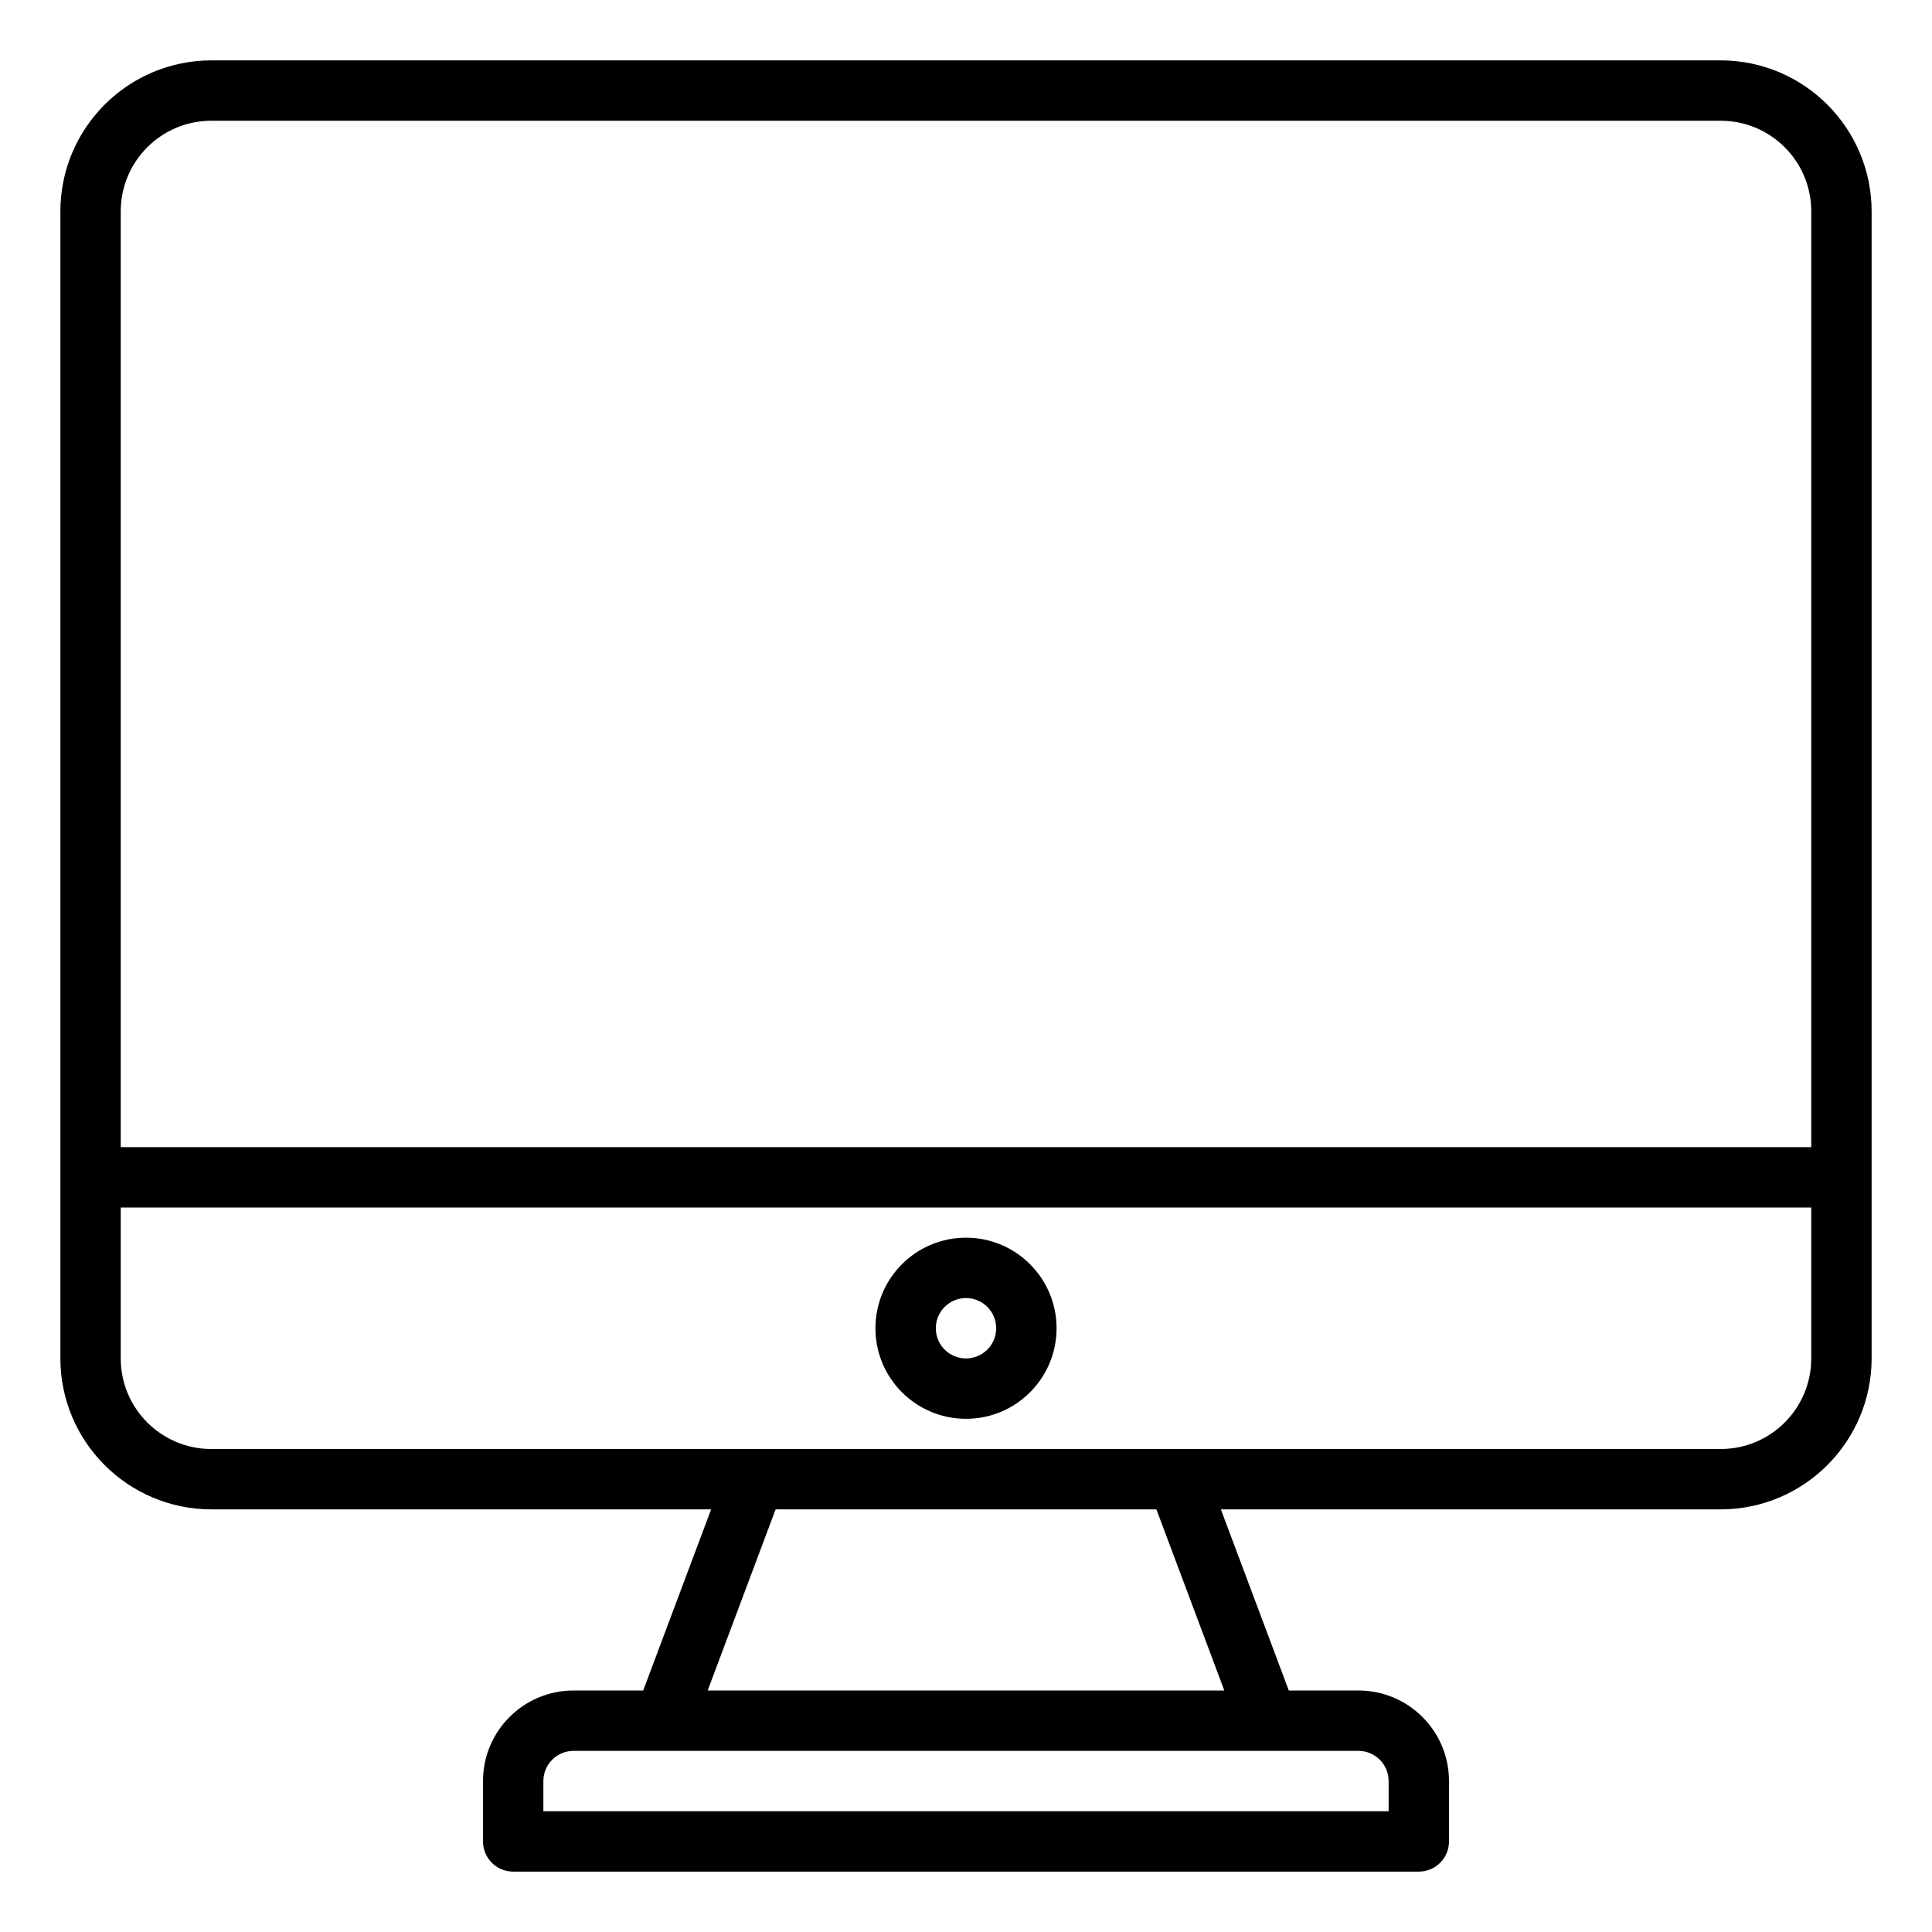
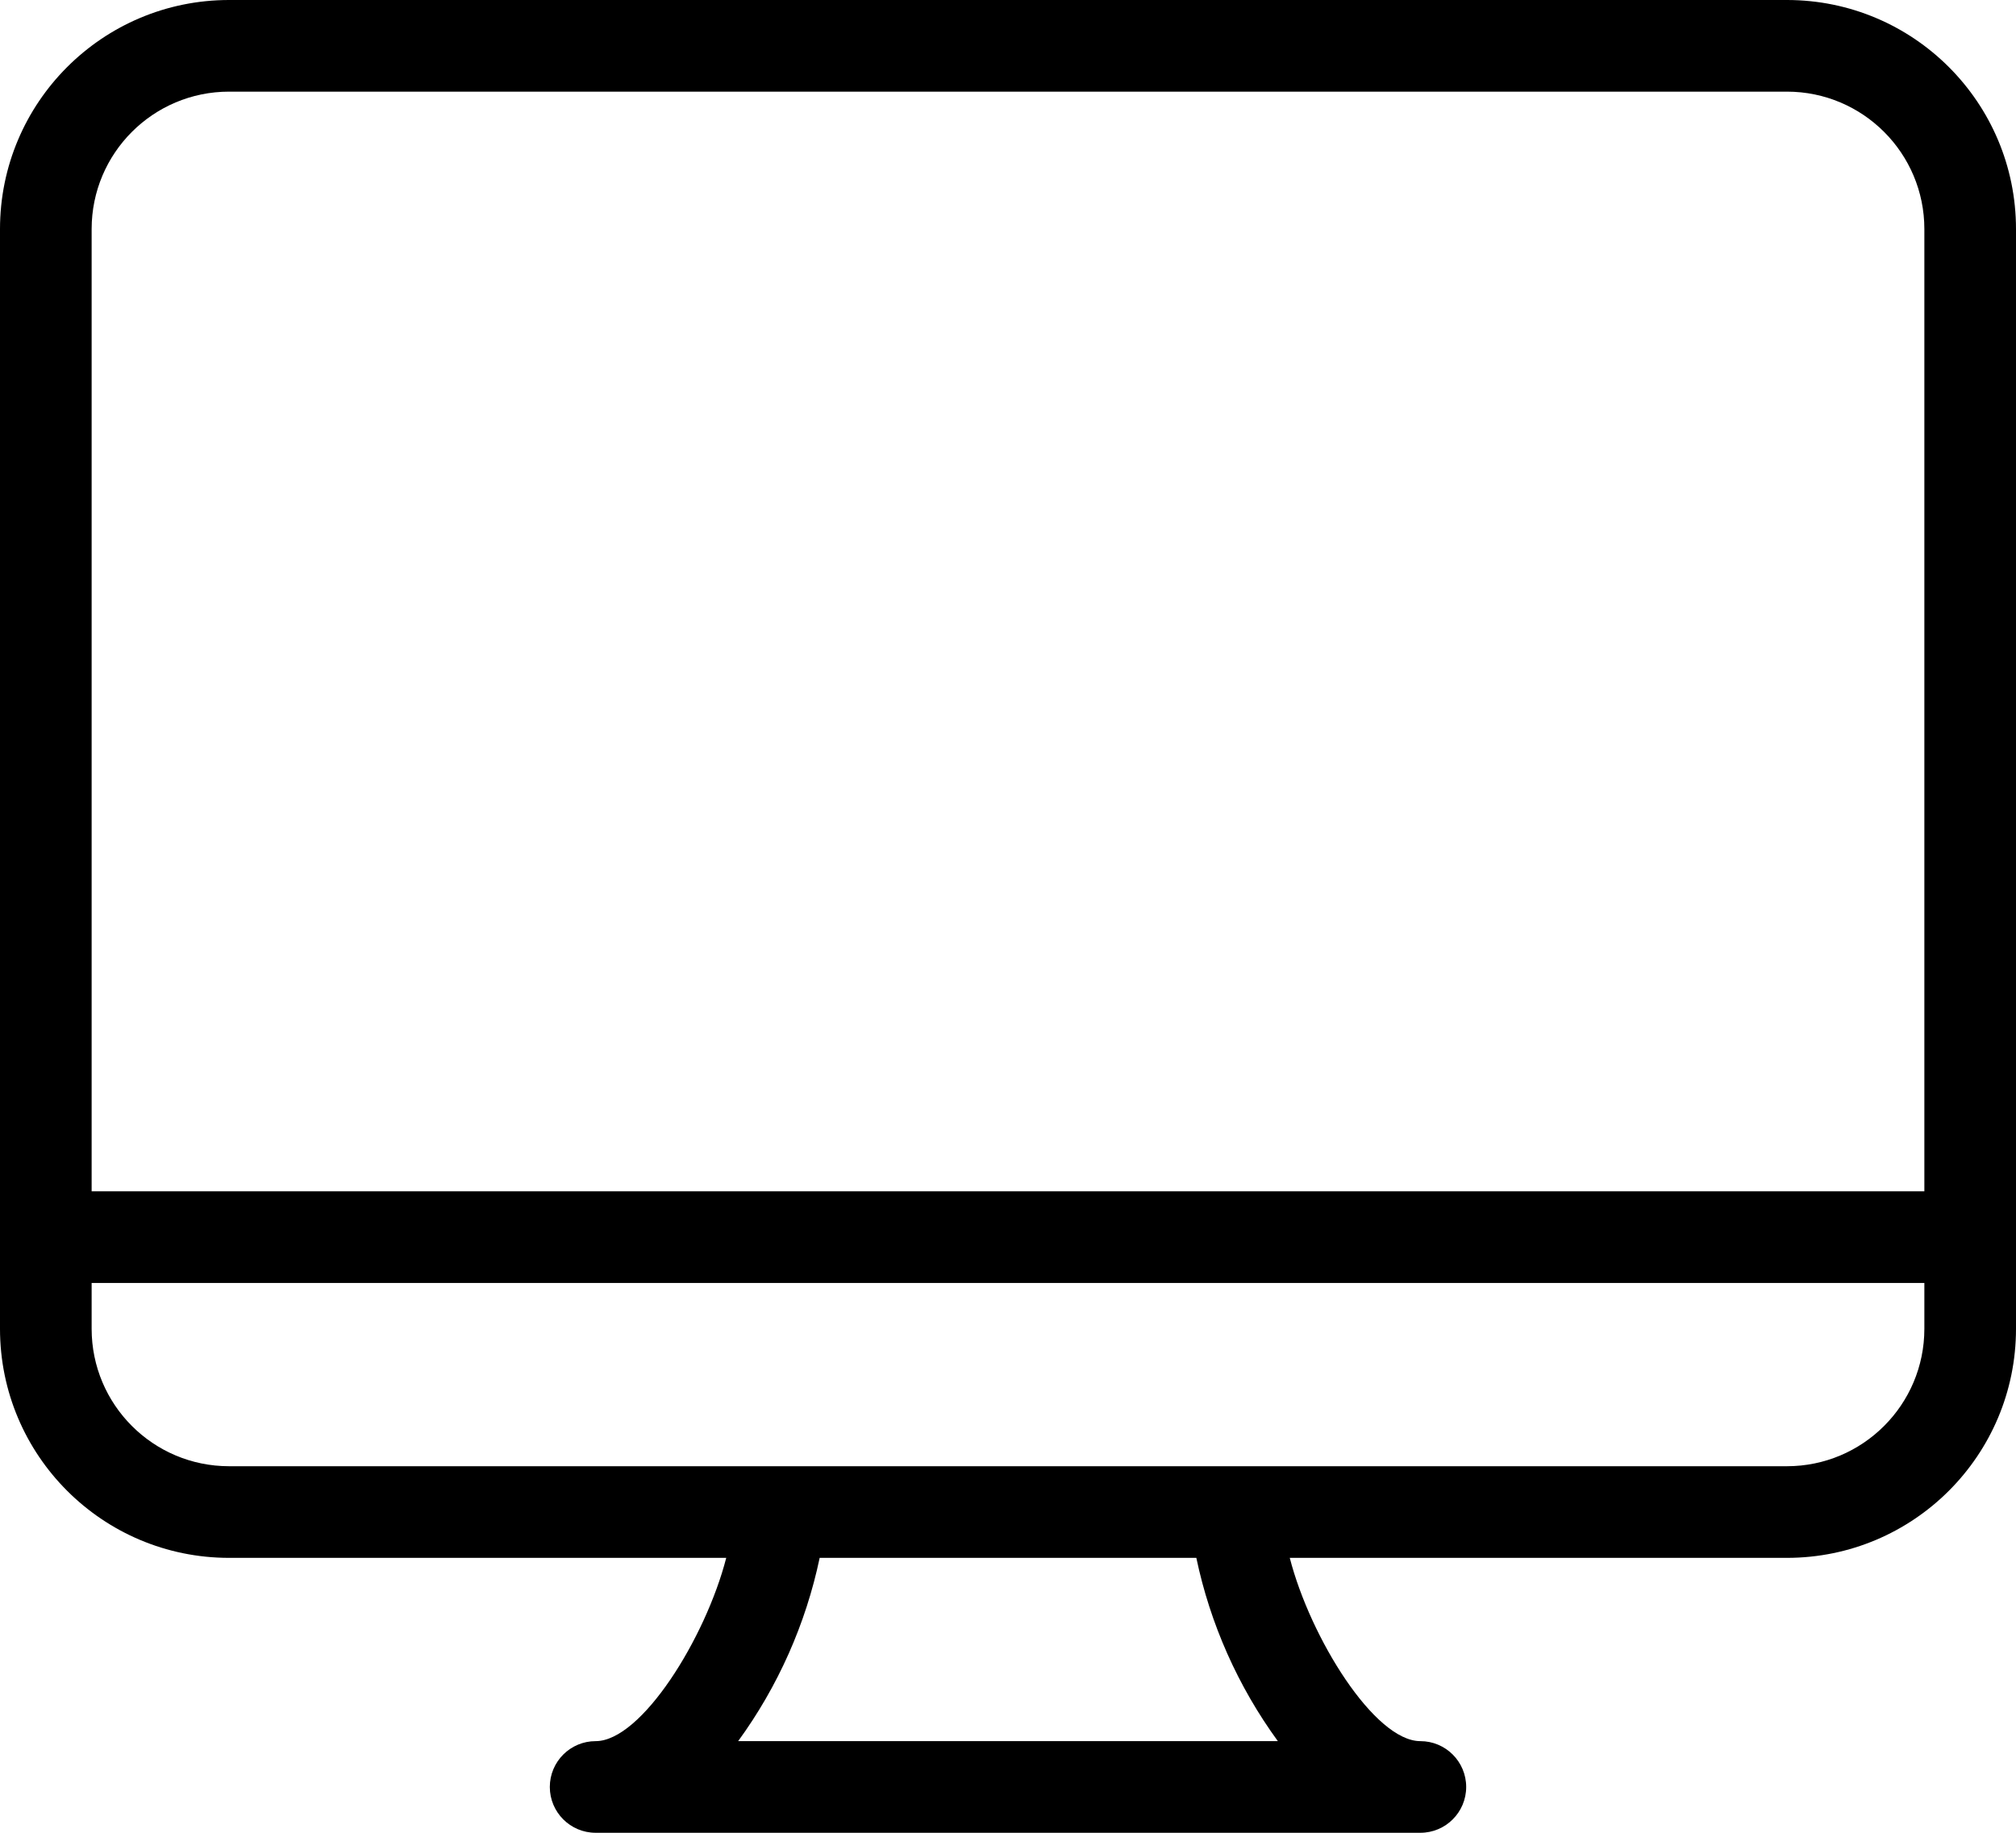
- <svg xmlns="http://www.w3.org/2000/svg" viewBox="0 0 64 64" width="512" height="512">
-   <g id="Computer">
-     <path d="M57,2H7A5.006,5.006,0,0,0,2,7V45a5.006,5.006,0,0,0,5,5H23.557l-2.25,6H19a3,3,0,0,0-3,3v2a1,1,0,0,0,1,1H47a1,1,0,0,0,1-1V59a3,3,0,0,0-3-3H42.693l-2.25-6H57a5.006,5.006,0,0,0,5-5V7A5.006,5.006,0,0,0,57,2ZM7,4H57a3,3,0,0,1,3,3V38H4V7A3,3,0,0,1,7,4ZM46,59v1H18V59a1,1,0,0,1,1-1H45A1,1,0,0,1,46,59Zm-5.443-3H23.443l2.25-6H38.307ZM57,48H7a3,3,0,0,1-3-3V40H60v5A3,3,0,0,1,57,48Z" />
-     <path d="M32,41a3,3,0,1,0,3,3A3,3,0,0,0,32,41Zm0,4a1,1,0,1,1,1-1A1,1,0,0,1,32,45Z" />
-   </g>
+ <svg xmlns="http://www.w3.org/2000/svg" width="55" height="50" viewBox="0 0 55 50">
+   <path fill="#000" fill-rule="evenodd" d="M48.75 40H6.25a3.75 3.75 0 0 1-3.75-3.75V35h50v1.25A3.75 3.75 0 0 1 48.75 40m-13.888 7.5H20.138a13.055 13.055 0 0 0 2.224-5h10.276a13.055 13.055 0 0 0 2.224 5M6.25 2.5h42.5a3.75 3.75 0 0 1 3.75 3.75V32.5h-50V6.25A3.75 3.75 0 0 1 6.25 2.5M48.75 0H6.25A6.25 6.25 0 0 0 0 6.25v30a6.25 6.25 0 0 0 6.25 6.25h13.563c-.563 2.188-2.313 5-3.563 5a1.25 1.25 0 1 0 0 2.5h22.5a1.249 1.249 0 1 0 0-2.5c-1.25 0-3-2.813-3.563-5H48.75A6.25 6.25 0 0 0 55 36.25v-30A6.25 6.25 0 0 0 48.75 0" />
</svg>
